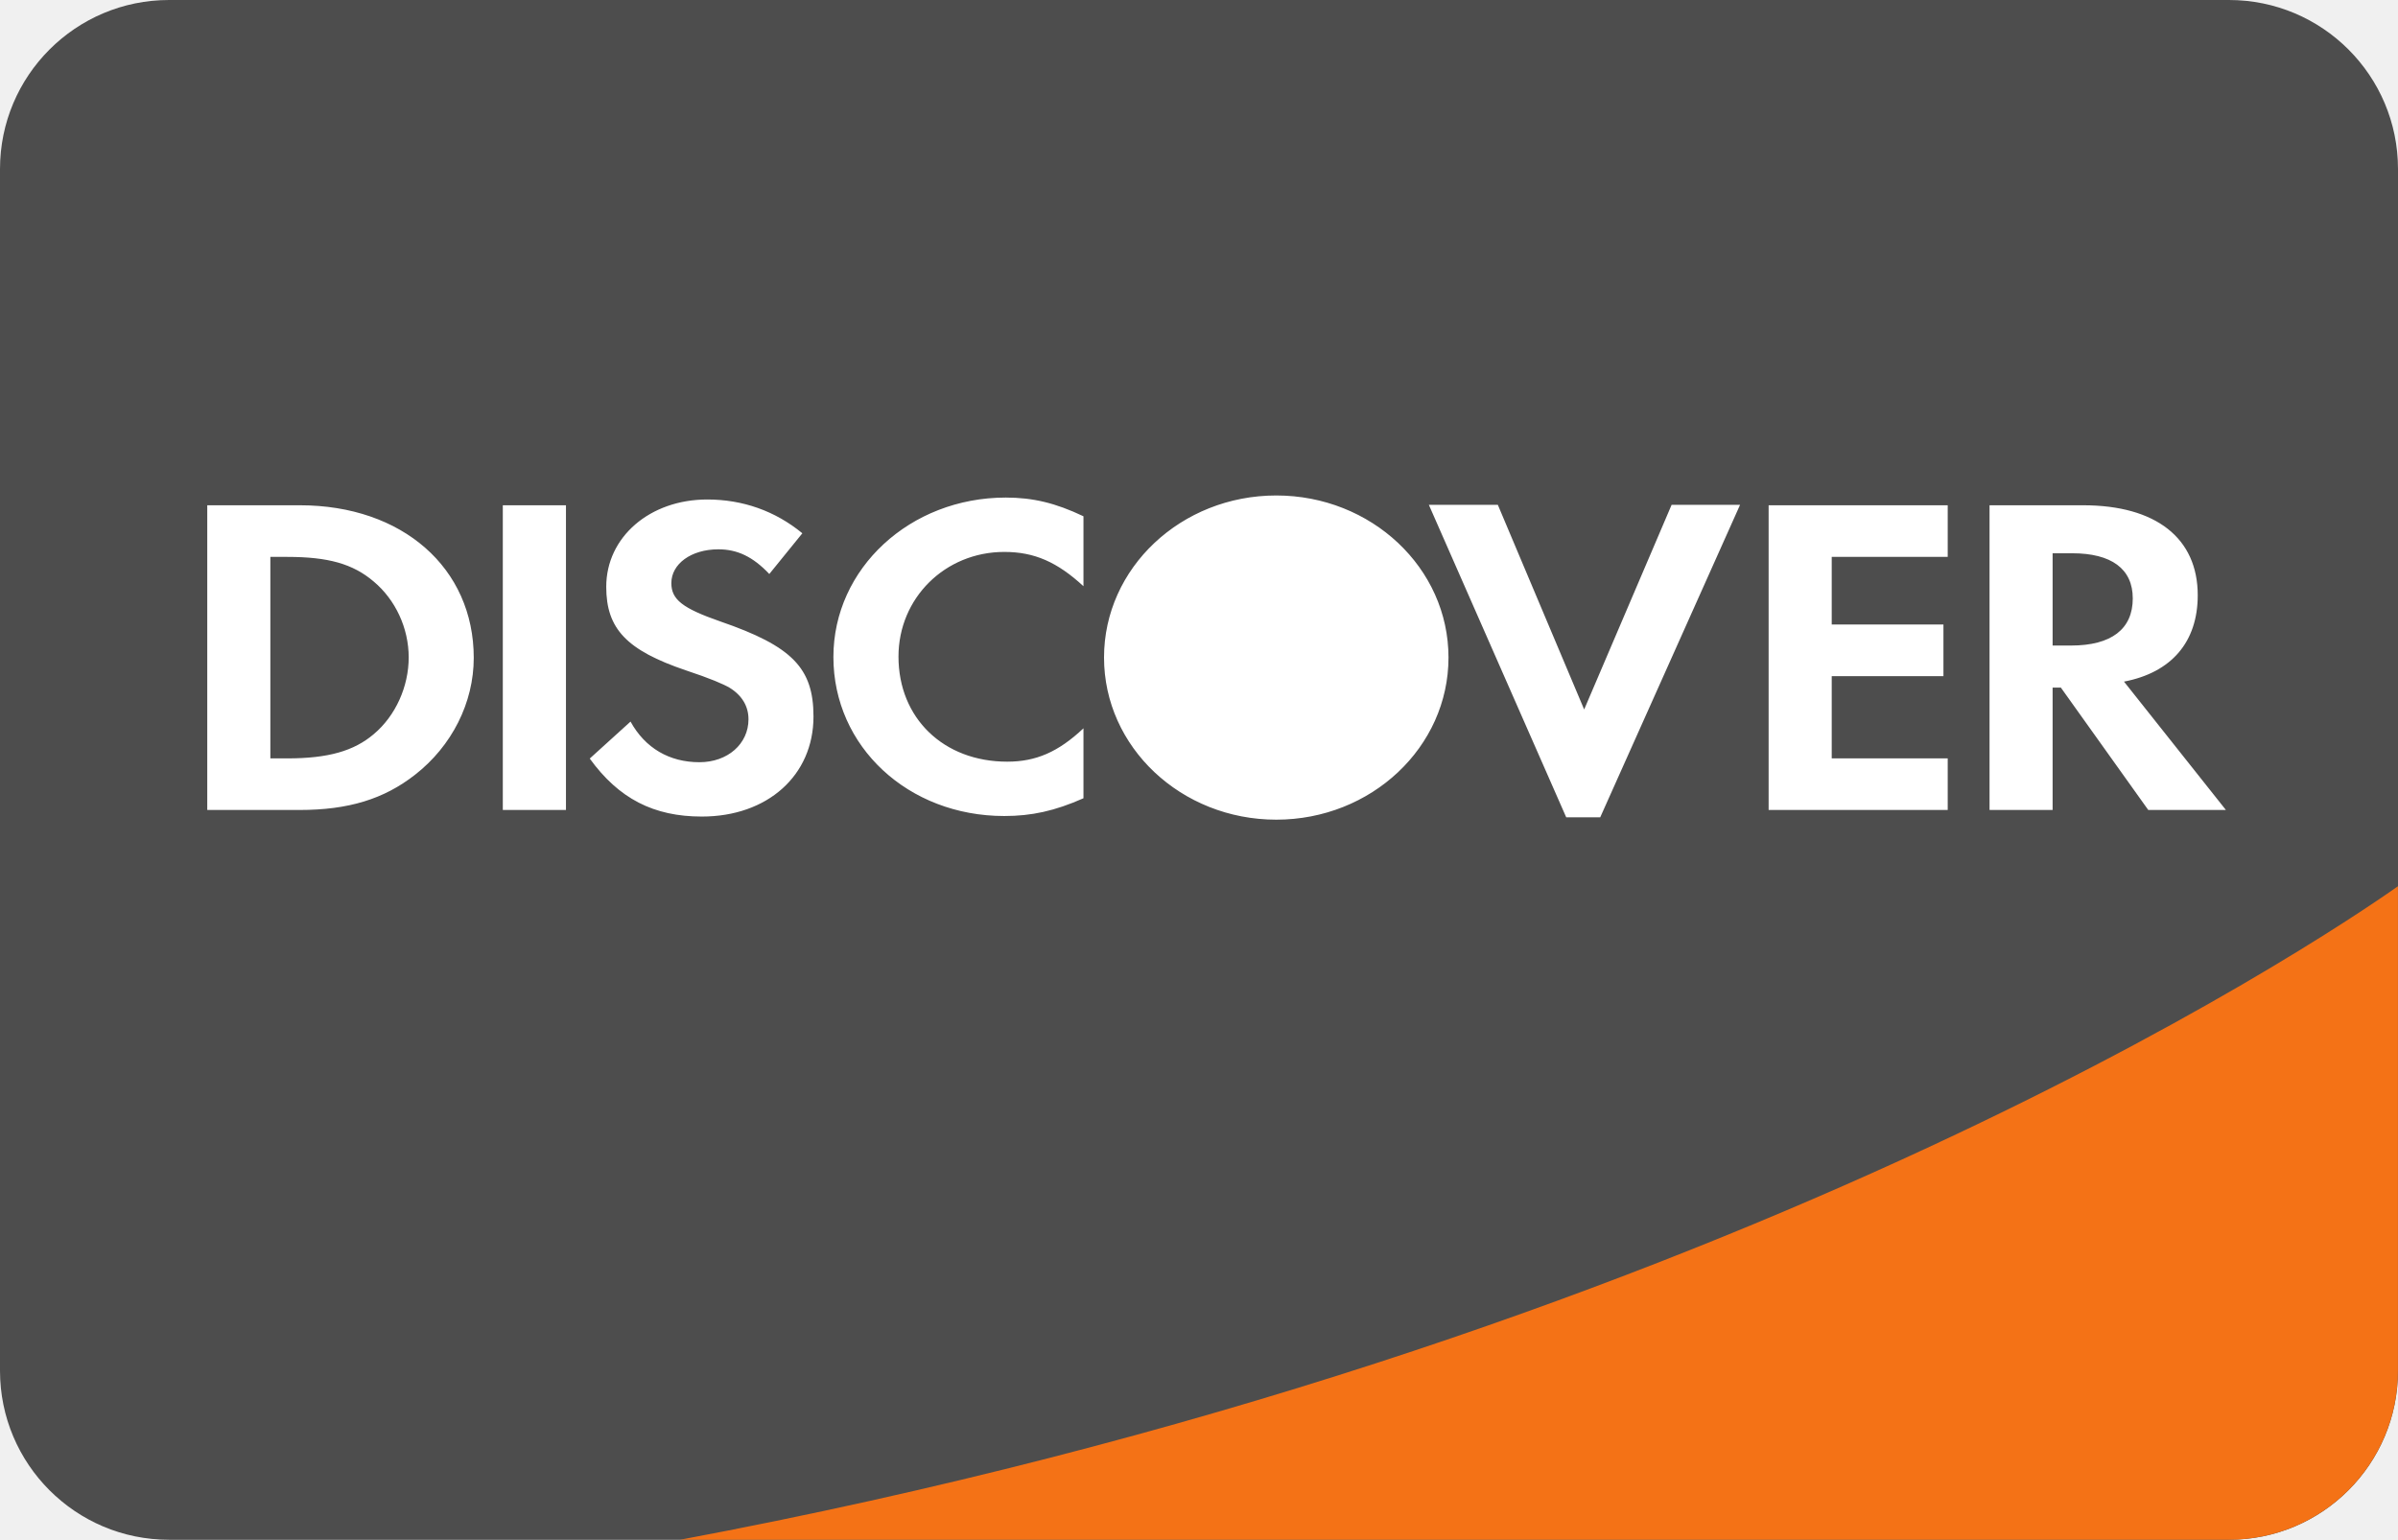
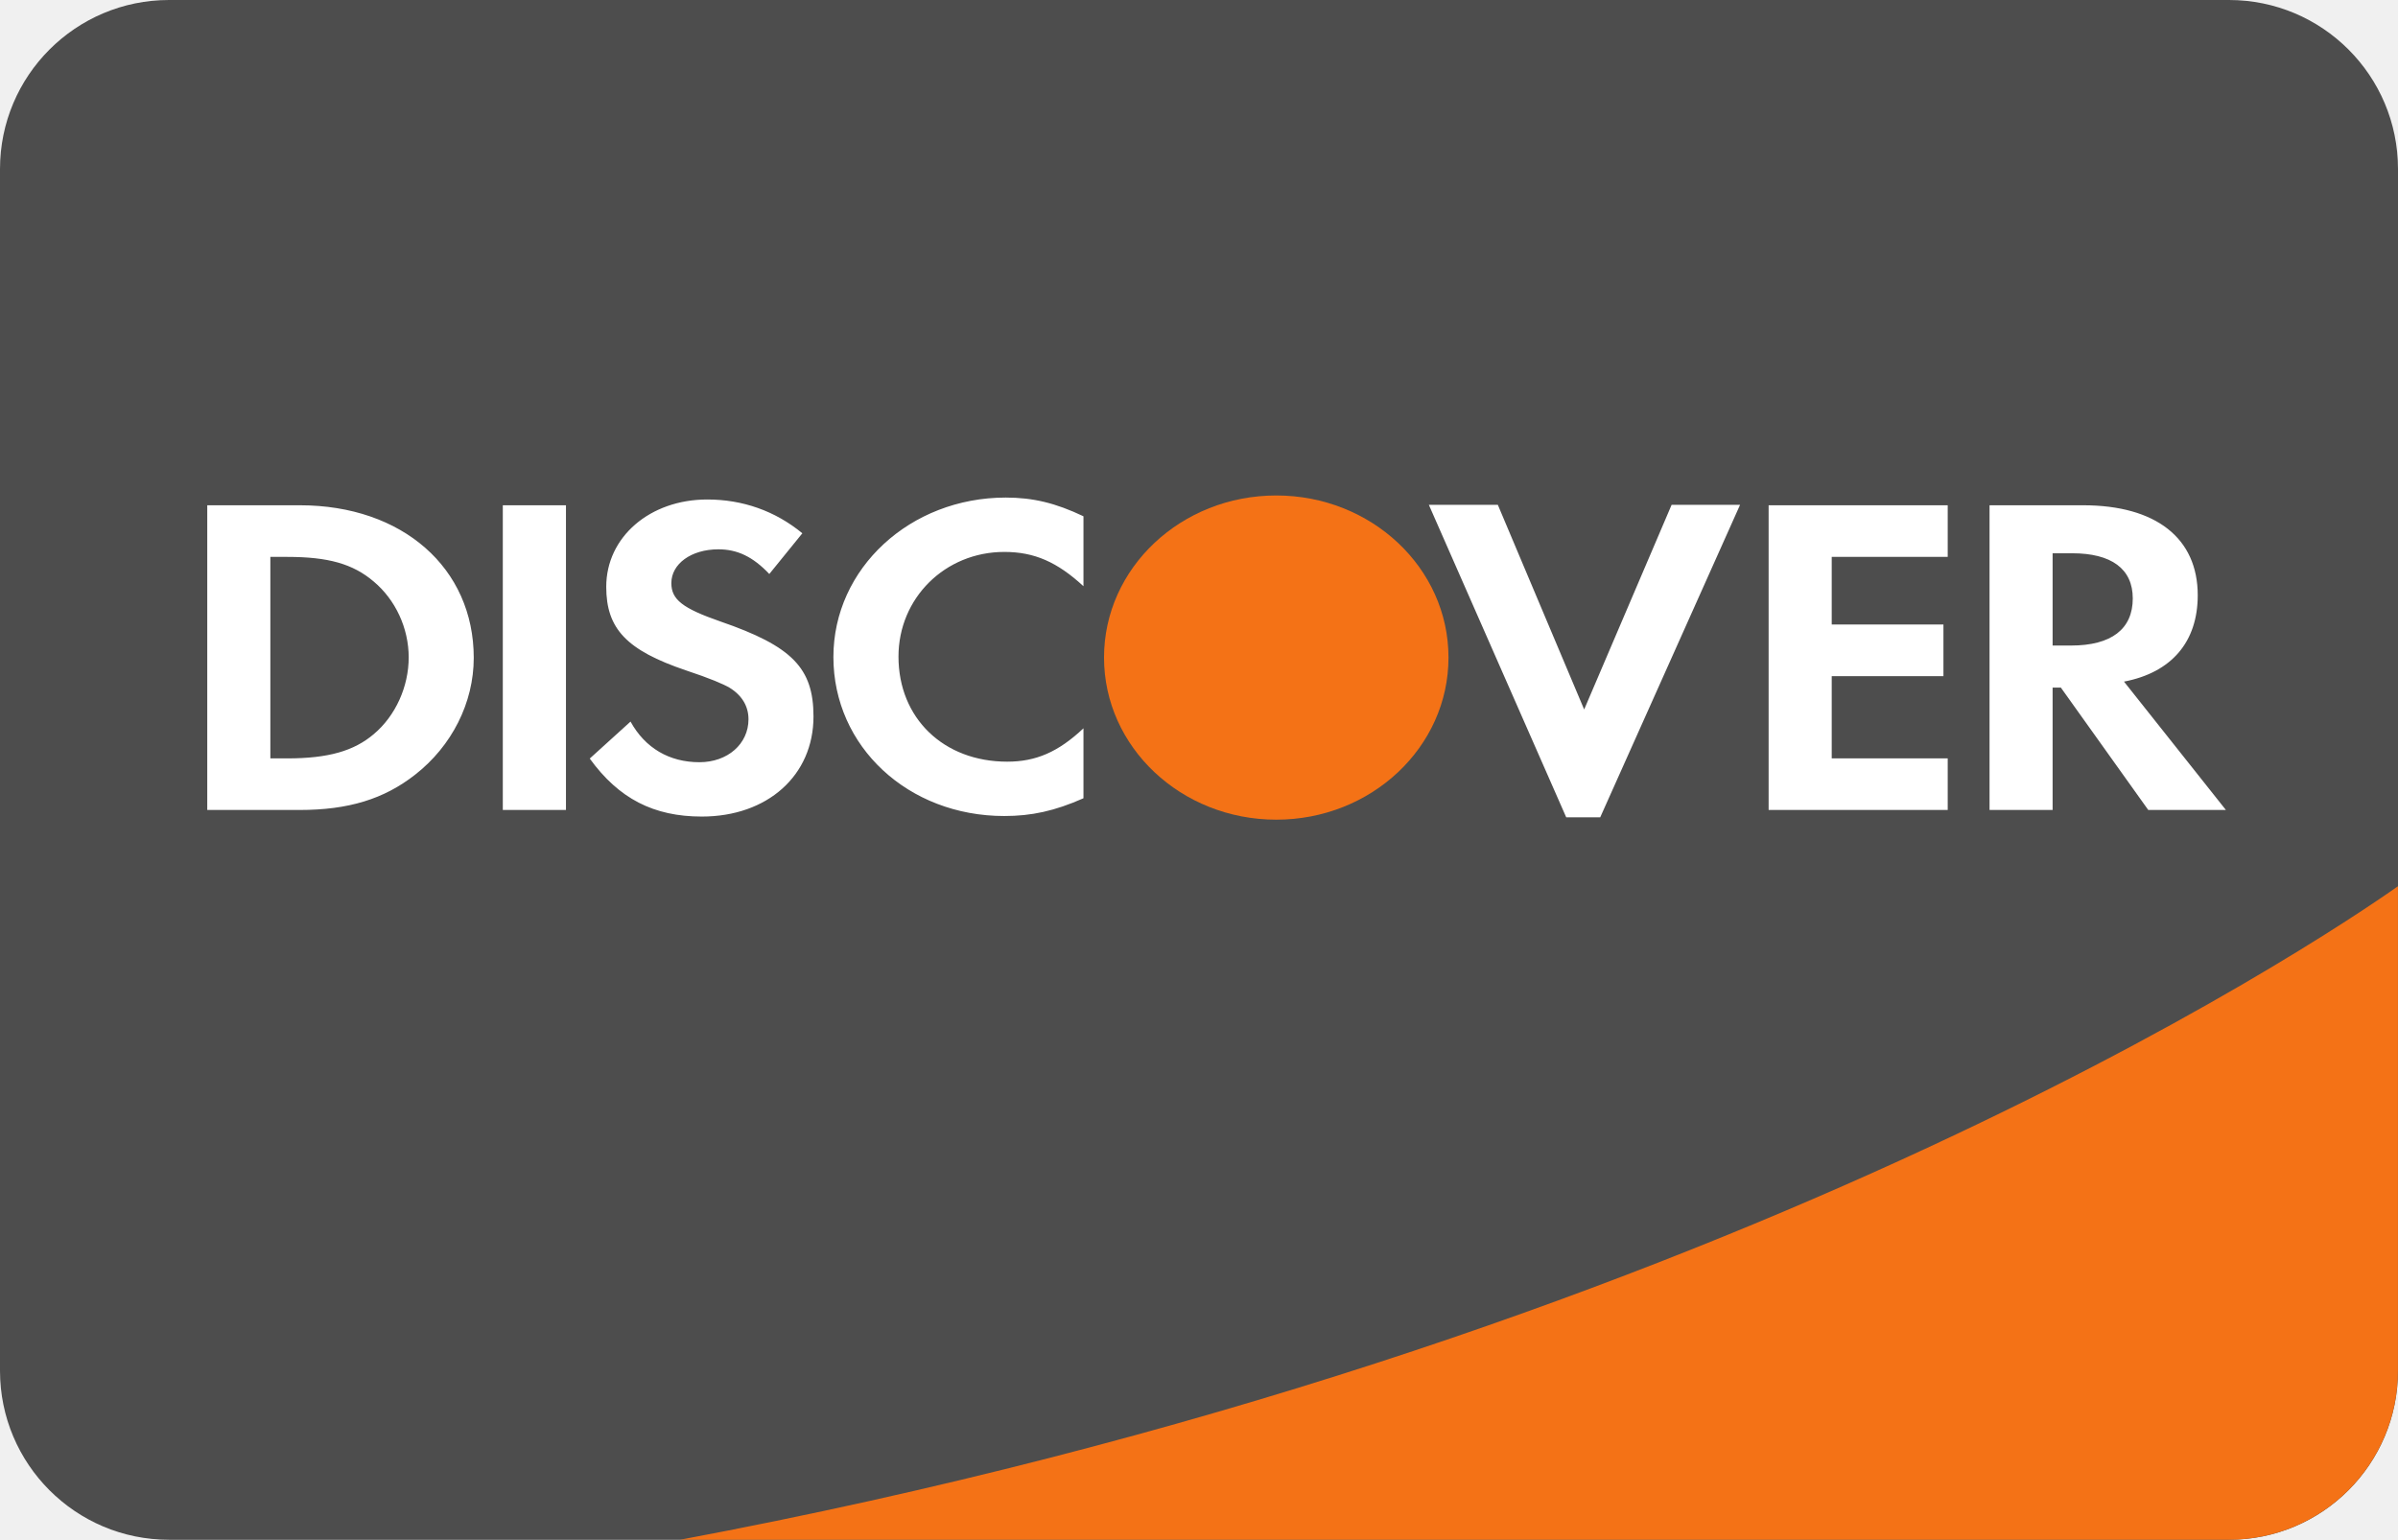
- <svg xmlns="http://www.w3.org/2000/svg" width="780px" height="501px" viewBox="0 0 780 501" version="1.1">
-   <defs />
-   <g id="Page-1" stroke="none" stroke-width="1" fill="none" fill-rule="evenodd">
-     <g id="discover">
-       <path d="M54.992,0 C24.627,0 -4.7369516e-15,24.629 0,55.004 L0,445.996 C0,476.376 24.619,501 54.992,501 L725.008,501 C755.373,501 780,476.371 780,445.996 L780,268.557 L780,55.004 C780,24.624 755.381,-4.7369516e-15 725.008,0 L54.992,0 L54.992,0 Z" id="rectangle" fill="#4D4D4D" />
-       <path d="M415.131,161.213 C446.071,161.213 471.152,184.793 471.152,213.922 L471.152,213.955 C471.152,243.084 446.071,266.697 415.131,266.697 C384.191,266.697 359.109,243.084 359.109,213.955 L359.109,213.922 C359.109,184.793 384.191,161.213 415.131,161.213 L415.131,161.213 Z M327.152,161.893 C335.989,161.893 343.4,163.677 352.42,167.982 L352.42,190.734 C343.876,182.871 336.465,179.58 326.664,179.58 C307.4,179.58 292.25,194.595 292.25,213.631 C292.25,233.705 306.931,247.826 327.619,247.826 C336.932,247.826 344.206,244.706 352.42,236.969 L352.42,259.732 C343.079,263.873 335.509,265.508 326.664,265.508 C295.386,265.508 271.082,242.912 271.082,213.771 C271.082,184.945 296.033,161.893 327.152,161.893 L327.152,161.893 Z M230.039,162.52 C241.585,162.52 252.15,166.24 260.982,173.514 L250.234,186.762 C244.884,181.116 239.823,178.734 233.67,178.734 C224.817,178.734 218.369,183.479 218.369,189.723 C218.369,195.077 221.989,197.911 234.314,202.205 C257.679,210.249 264.604,217.381 264.604,233.131 C264.604,252.324 249.628,265.684 228.283,265.684 C212.653,265.684 201.29,259.889 191.826,246.812 L205.094,234.781 C209.825,243.392 217.716,248.004 227.514,248.004 C236.677,248.004 243.461,242.052 243.461,234.02 C243.461,229.856 241.406,226.286 237.303,223.762 C235.237,222.567 231.145,220.785 223.104,218.115 C203.812,211.577 197.193,204.588 197.193,190.93 C197.193,174.705 211.407,162.52 230.039,162.52 L230.039,162.52 Z M464.762,164.248 L487.199,164.248 L515.283,230.84 L543.729,164.248 L565.996,164.248 L520.502,265.934 L509.449,265.934 L464.762,164.248 L464.762,164.248 Z M67.414,164.4 L97.564,164.4 C130.876,164.4 154.098,184.782 154.098,214.041 C154.098,228.63 146.994,242.737 134.98,252.098 C124.872,259.999 113.354,263.543 97.406,263.543 L67.414,263.543 L67.414,164.4 L67.414,164.4 Z M163.549,164.4 L184.09,164.4 L184.09,263.543 L163.549,263.543 L163.549,164.4 L163.549,164.4 Z M575.283,164.4 L633.535,164.4 L633.535,181.199 L595.809,181.199 L595.809,203.205 L632.145,203.205 L632.145,219.996 L595.809,219.996 L595.809,246.758 L633.535,246.758 L633.535,263.543 L575.283,263.543 L575.283,164.4 L575.283,164.4 Z M647.141,164.4 L677.596,164.4 C701.286,164.4 714.861,175.111 714.861,193.672 C714.861,208.851 706.347,218.813 690.875,221.777 L724.023,263.543 L698.764,263.543 L670.334,223.715 L667.656,223.715 L667.656,263.543 L647.141,263.543 L647.141,164.4 L647.141,164.4 Z M667.656,180.016 L667.656,210.041 L673.658,210.041 C686.775,210.041 693.727,204.679 693.727,194.713 C693.727,185.065 686.773,180.016 673.982,180.016 L667.656,180.016 L667.656,180.016 Z M87.939,181.199 L87.939,246.758 L93.451,246.758 C106.724,246.758 115.107,244.364 121.561,238.879 C128.664,232.923 132.938,223.413 132.938,213.898 C132.938,204.399 128.664,195.173 121.561,189.217 C114.776,183.437 106.724,181.199 93.451,181.199 L87.939,181.199 L87.939,181.199 Z" fill="#FFFFFF" />
-       <path d="M779.982,288.361 C753.932,306.692 558.905,437.701 221.228,500.984 L724.99,500.984 C755.355,500.984 779.982,476.355 779.982,445.98 L779.982,288.361 L779.982,288.361 Z" id="Shape-9" fill="#F47216" />
-     </g>
+ <svg xmlns="http://www.w3.org/2000/svg" width="780" height="501">
+   <g fill="none" fill-rule="evenodd">
+     <path fill="#4D4D4D" d="M54.992,0 C24.627,0 -4.7369516e-15,24.629 0,55.004 L0,445.996 C0,476.376 24.619,501 54.992,501 L725.008,501 C755.373,501 780,476.371 780,445.996 L780,268.557 L780,55.004 C780,24.624 755.381,-4.7369516e-15 725.008,0 L54.992,0 L54.992,0 L54.992,0 Z" />
+     <path fill="#FFFFFF" d="M327.152,161.893 C335.989,161.893 343.4,163.677 352.42,167.982 L352.42,190.734 C343.876,182.871 336.465,179.58 326.664,179.58 C307.4,179.58 292.25,194.595 292.25,213.631 C292.25,233.705 306.931,247.826 327.619,247.826 C336.932,247.826 344.206,244.706 352.42,236.969 L352.42,259.732 C343.079,263.873 335.509,265.508 326.664,265.508 C295.386,265.508 271.082,242.912 271.082,213.771 C271.082,184.945 296.033,161.893 327.152,161.893 L327.152,161.893 L327.152,161.893 Z M230.039,162.52 C241.585,162.52 252.15,166.24 260.982,173.514 L250.234,186.762 C244.884,181.116 239.823,178.734 233.67,178.734 C224.817,178.734 218.369,183.479 218.369,189.723 C218.369,195.077 221.989,197.911 234.314,202.205 C257.679,210.249 264.604,217.381 264.604,233.131 C264.604,252.324 249.628,265.684 228.283,265.684 C212.653,265.684 201.29,259.889 191.826,246.812 L205.094,234.781 C209.825,243.392 217.716,248.004 227.514,248.004 C236.677,248.004 243.461,242.052 243.461,234.02 C243.461,229.856 241.406,226.286 237.303,223.762 C235.237,222.567 231.145,220.785 223.104,218.115 C203.812,211.577 197.193,204.588 197.193,190.93 C197.193,174.705 211.407,162.52 230.039,162.52 L230.039,162.52 L230.039,162.52 Z M464.762,164.248 L487.199,164.248 L515.283,230.84 L543.729,164.248 L565.996,164.248 L520.502,265.934 L509.449,265.934 L464.762,164.248 L464.762,164.248 L464.762,164.248 Z M67.414,164.4 L97.564,164.4 C130.876,164.4 154.098,184.782 154.098,214.041 C154.098,228.63 146.994,242.737 134.98,252.098 C124.872,259.999 113.354,263.543 97.406,263.543 L67.414,263.543 L67.414,164.4 L67.414,164.4 L67.414,164.4 Z M163.549,164.4 L184.09,164.4 L184.09,263.543 L163.549,263.543 L163.549,164.4 L163.549,164.4 L163.549,164.4 Z M575.283,164.4 L633.535,164.4 L633.535,181.199 L595.809,181.199 L595.809,203.205 L632.145,203.205 L632.145,219.996 L595.809,219.996 L595.809,246.758 L633.535,246.758 L633.535,263.543 L575.283,263.543 L575.283,164.4 L575.283,164.4 L575.283,164.4 Z M647.141,164.4 L677.596,164.4 C701.286,164.4 714.861,175.111 714.861,193.672 C714.861,208.851 706.347,218.813 690.875,221.777 L724.023,263.543 L698.764,263.543 L670.334,223.715 L667.656,223.715 L667.656,263.543 L647.141,263.543 L647.141,164.4 L647.141,164.4 L647.141,164.4 Z M667.656,180.016 L667.656,210.041 L673.658,210.041 C686.775,210.041 693.727,204.679 693.727,194.713 C693.727,185.065 686.773,180.016 673.982,180.016 L667.656,180.016 L667.656,180.016 L667.656,180.016 Z M87.939,181.199 L87.939,246.758 L93.451,246.758 C106.724,246.758 115.107,244.364 121.561,238.879 C128.664,232.923 132.938,223.413 132.938,213.898 C132.938,204.399 128.664,195.173 121.561,189.217 C114.776,183.437 106.724,181.199 93.451,181.199 L87.939,181.199 L87.939,181.199 L87.939,181.199 Z" />
+     <path fill="#F47216" d="M415.131 161.213C446.071 161.213 471.152 184.793 471.152 213.922L471.152 213.955C471.152 243.084 446.071 266.697 415.131 266.697 384.191 266.697 359.109 243.084 359.109 213.955L359.109 213.922C359.109 184.793 384.191 161.213 415.131 161.213L415.131 161.213 415.131 161.213zM779.982 288.361C753.932 306.692 558.905 437.701 221.228 500.984L724.99 500.984C755.355 500.984 779.982 476.355 779.982 445.98L779.982 288.361 779.982 288.361 779.982 288.361z" />
  </g>
</svg>
